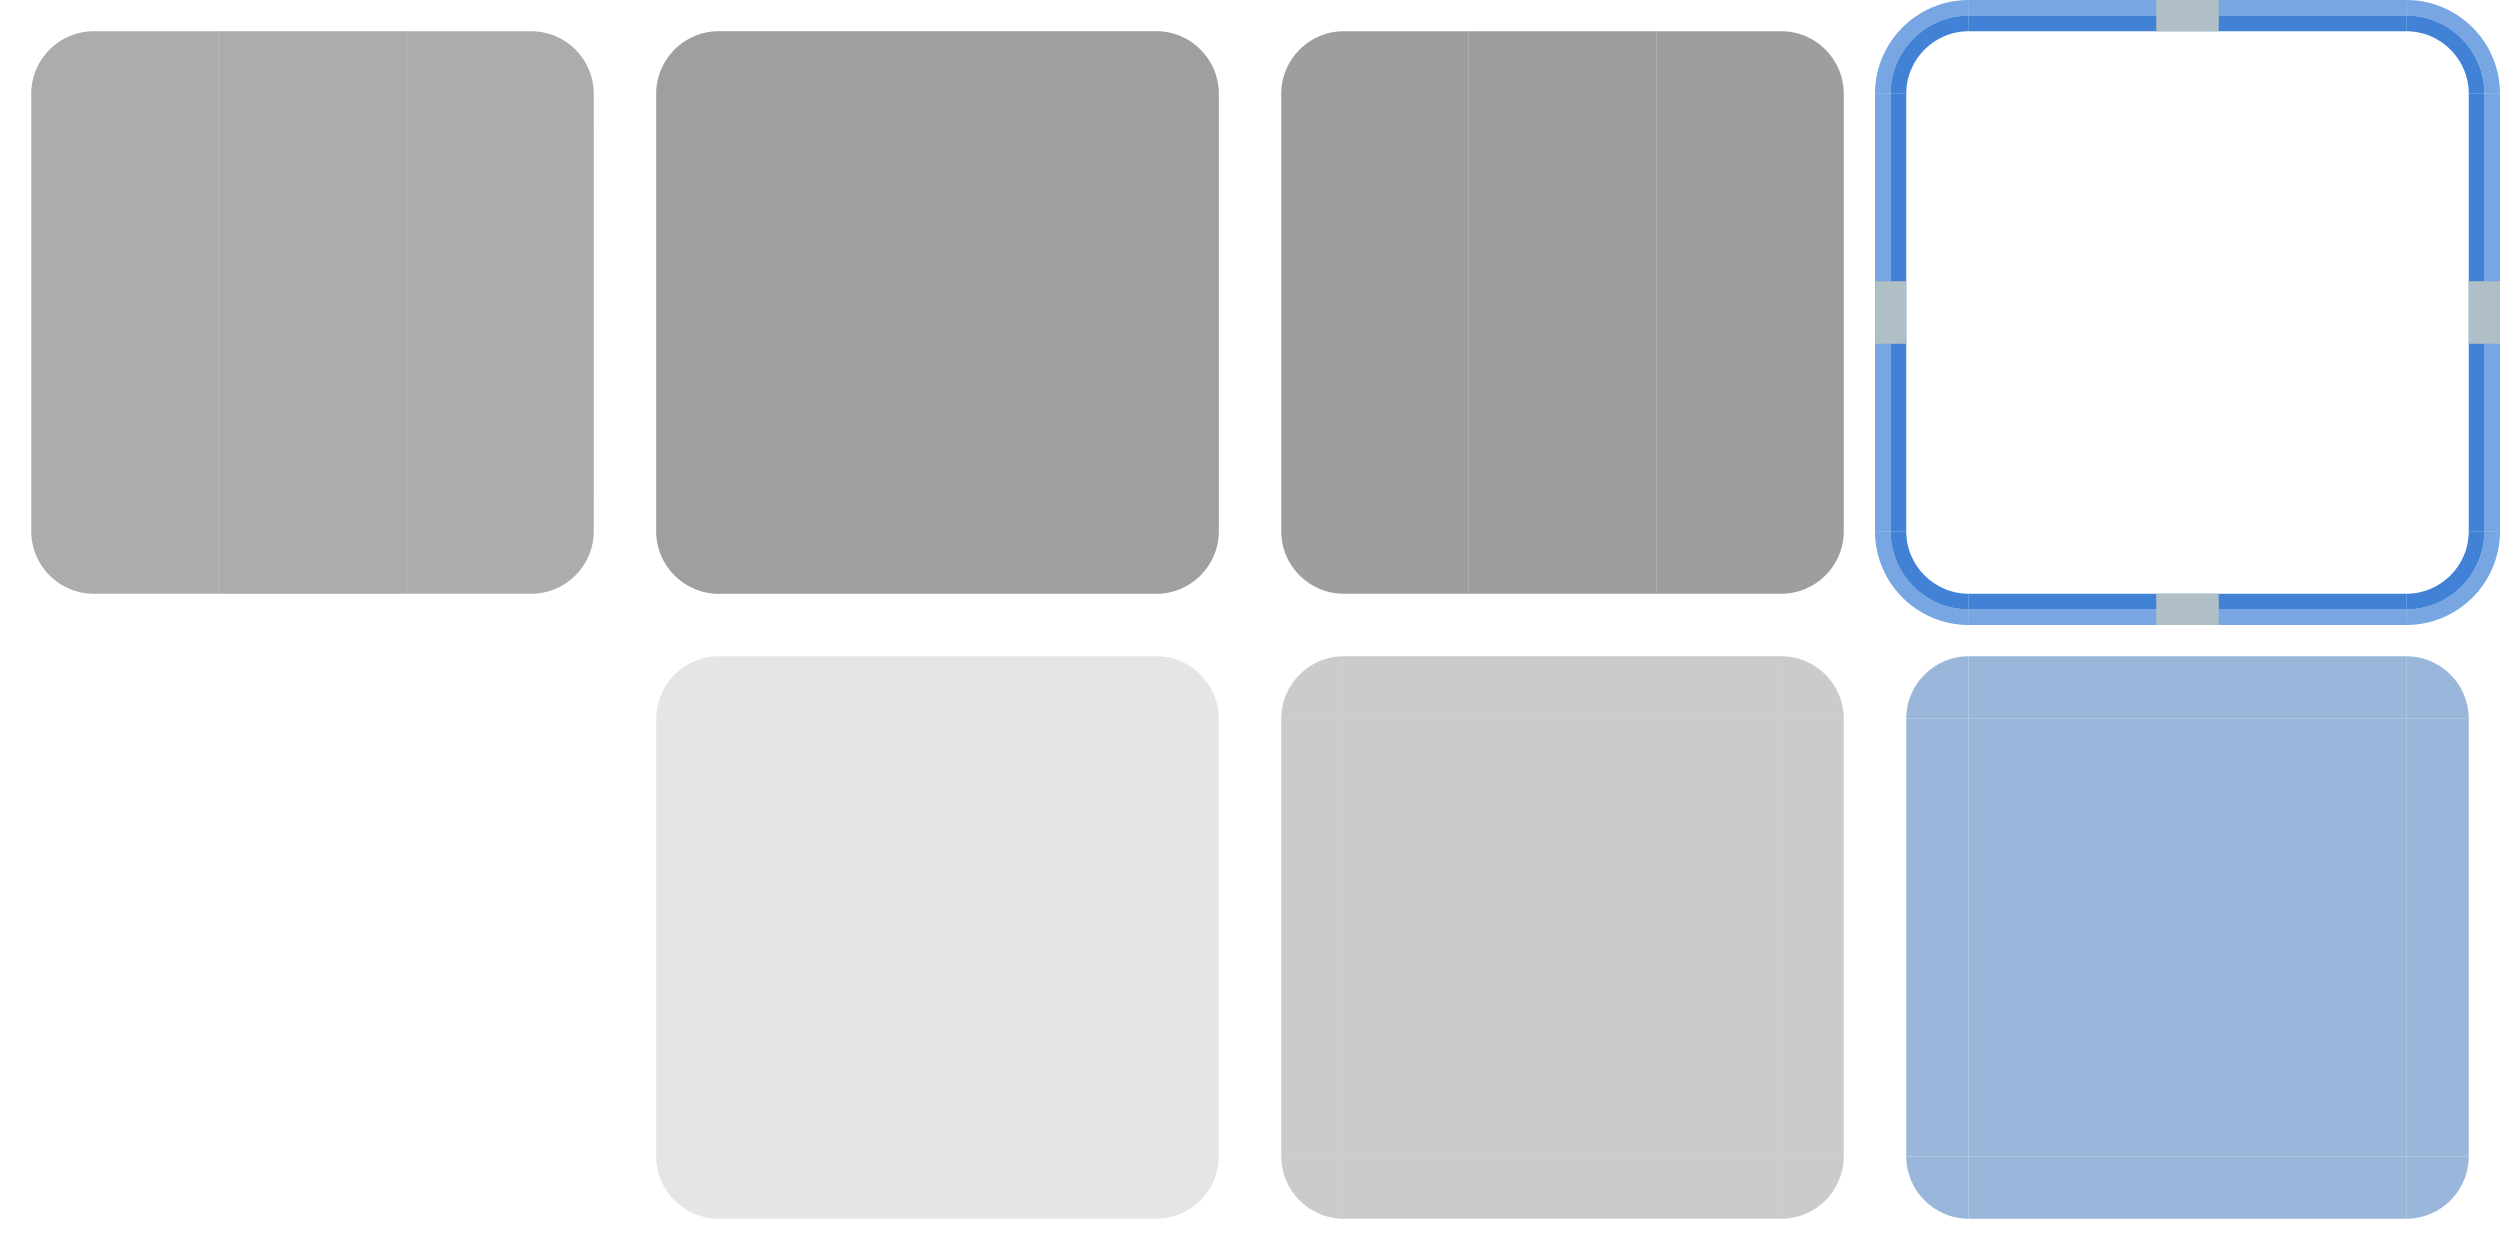
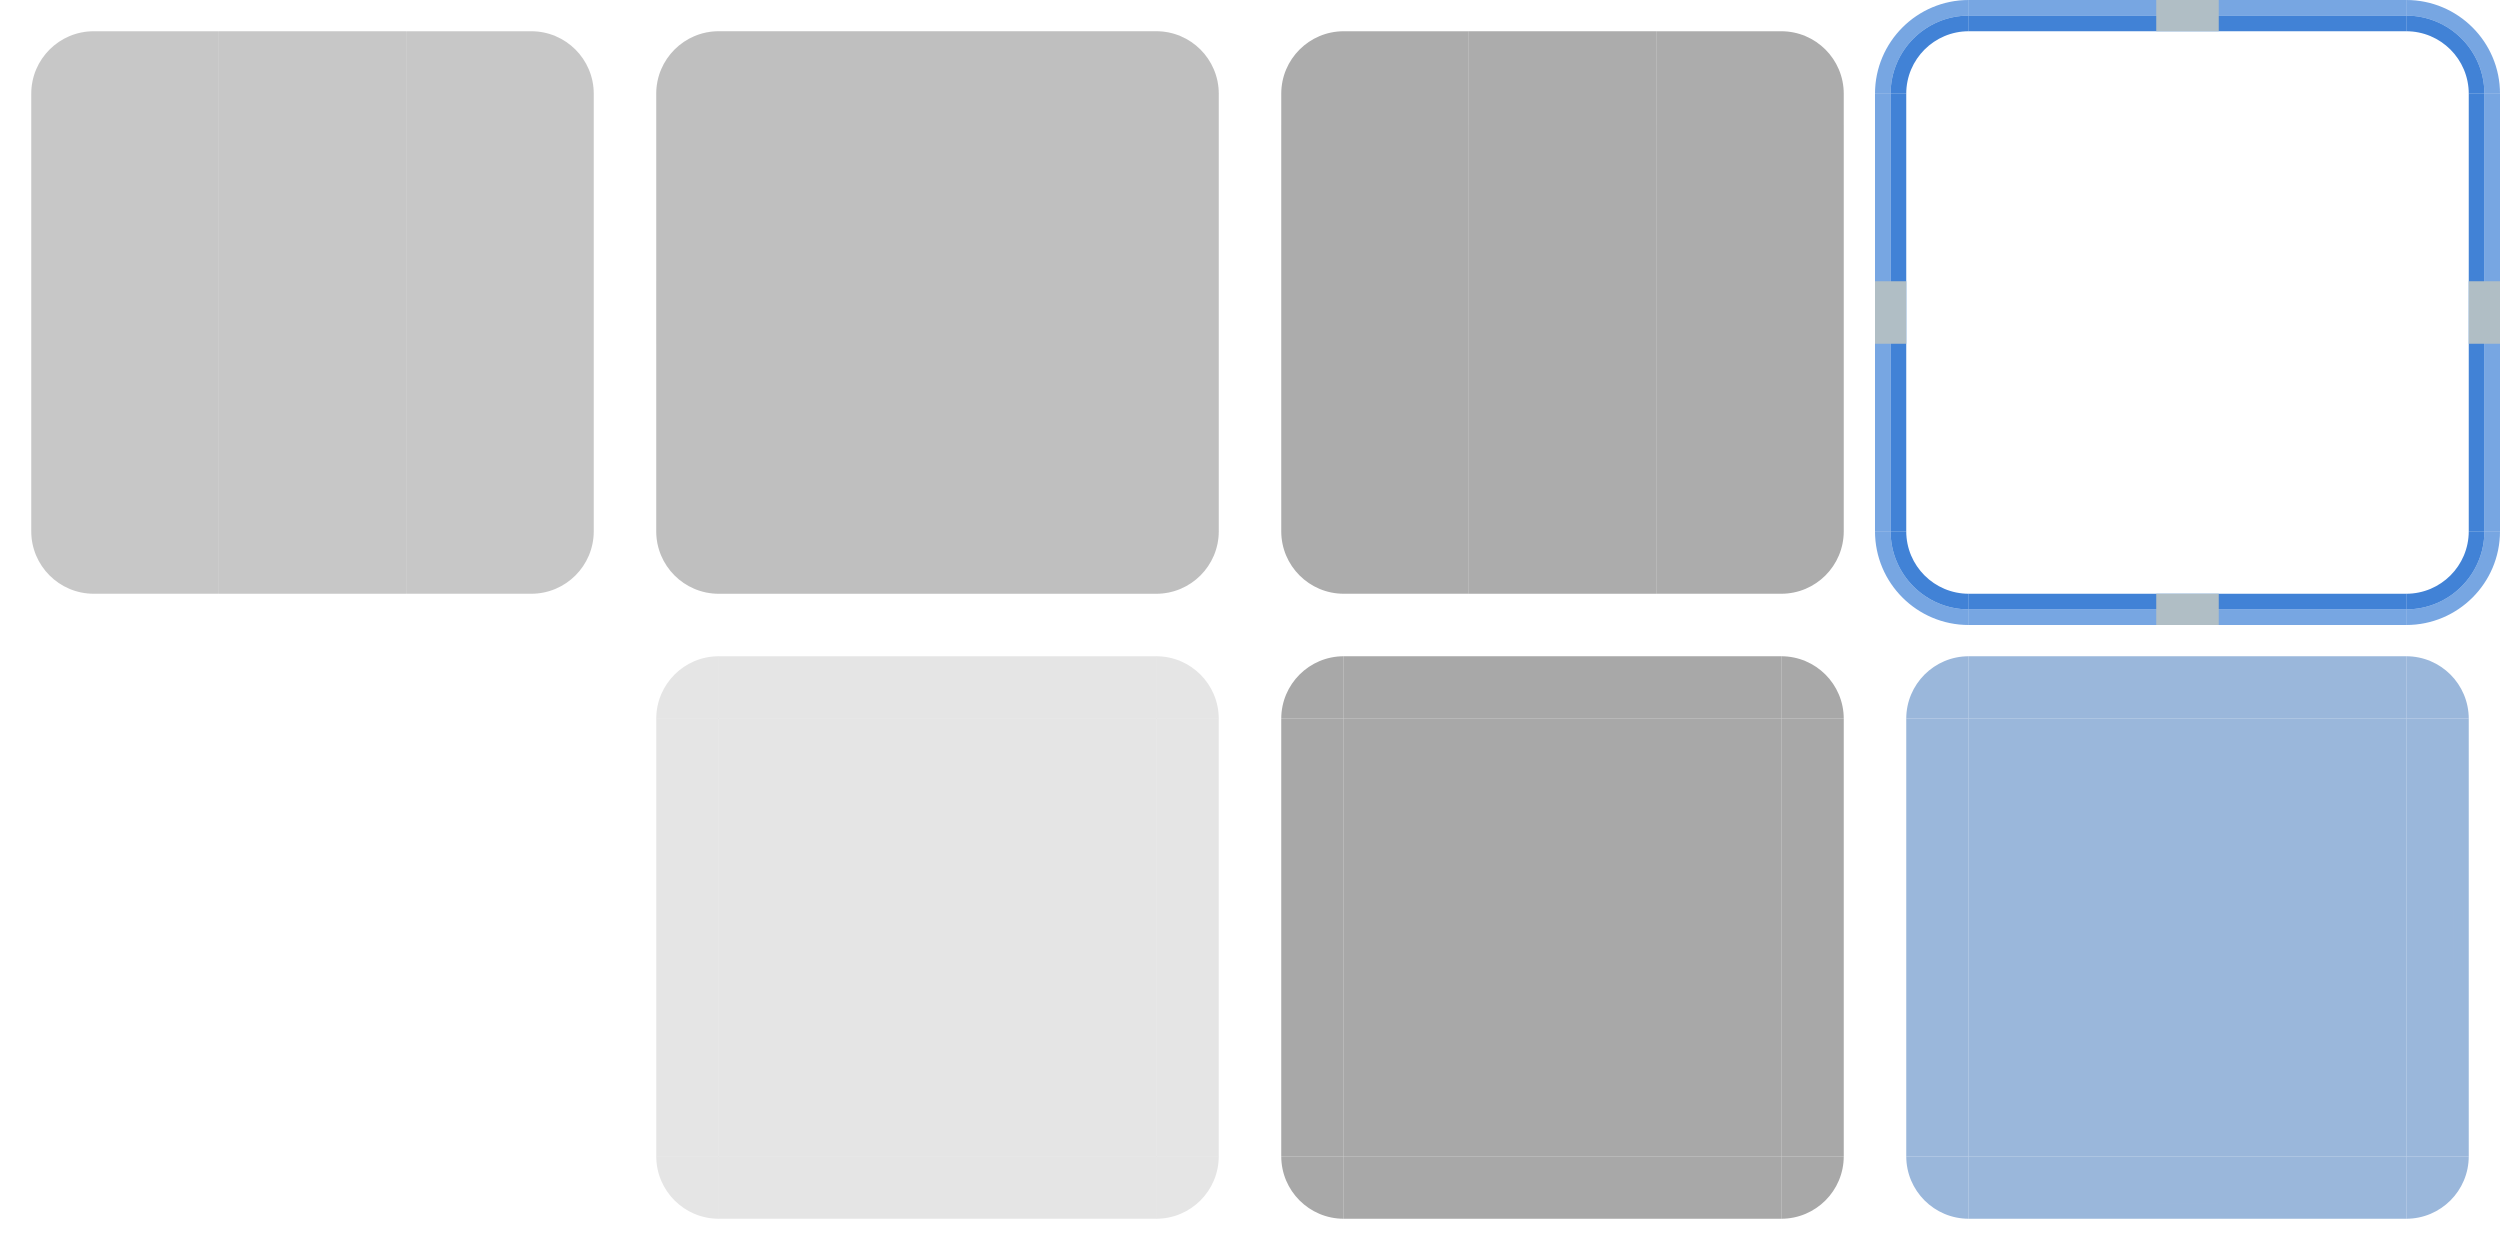
<svg xmlns="http://www.w3.org/2000/svg" viewBox="0 0 160 80">
  <defs>
    <style type="text/css">
-       .ButtonBackground { fill: #909090; fill-opacity: 0.75 }
-       .ButtonHover { fill: black; fill-opacity: 0.2 }
-       .ButtonPressed { fill: #909090; fill-opacity: 0.875 }
+       .ButtonBackground { fill: #909090; fill-opacity: 0.5 }
+       .ButtonHover { fill: black; fill-opacity: 0.065 }
+       .ButtonPressed { fill: #909090; fill-opacity: 0.75 }
      .ButtonFocusInner { fill: #2670D0; fill-opacity: 0.875 }
      .ButtonFocusOuter { fill: #2670D0; fill-opacity: 0.625 }
-       .ToolButtonHover { fill: #303030; fill-opacity: 0.125 }
-       .ToolButtonPressed { fill: #303030; fill-opacity: 0.25 }
+       .ToolButtonHover { fill: #303030; fill-opacity: 0.125 /*fill: #C0C0C0*/ }
+       .ToolButtonPressed { fill: #A8A8A8 }
      .ToolButtonFocus { fill: #9AB7DB }
    </style>
  </defs>
  <g class="ButtonBackground" transform="translate(2,2)">
    <path id="normal-topleft" d="m 4,0 a 4,4 0 0 0 -4,4 v 2 h 12 v -6" />
    <rect id="normal-top" x="12" width="12" height="6" />
    <path id="normal-topright" d="m 24,0 v 6 h 12 v -2 a 4,4 0 0 0 -4,-4" />
    <rect id="normal-left" y="6" width="12" height="24" />
    <rect id="normal-center" x="12" y="6" width="12" height="24" />
    <rect id="normal-right" x="24" y="6" width="12" height="24" />
    <path id="normal-bottomleft" d="m 0,30 v 2 a 4,4 0 0 0 4,4 h 8 v -6" />
    <rect id="normal-bottom" x="12" y="30" width="12" height="6" />
    <path id="normal-bottomright" d="m 24,30 v 6 h 8 a 4,4 0 0 0 4,-4 v -2" />
  </g>
  <g transform="translate(42,2)">
    <g class="ButtonHover">
      <path id="hover-topleft" d="m 4,0 a 4,4 0 0 0 -4,4 v 2 h 12 v -6" />
      <rect id="hover-top" x="12" width="12" height="6" />
      <path id="hover-topright" d="m 24,0 v 6 h 12 v -2 a 4,4 0 0 0 -4,-4" />
      <rect id="hover-left" y="6" width="12" height="24" />
      <rect id="hover-center" x="12" y="6" width="12" height="24" />
      <rect id="hover-right" x="24" y="6" width="12" height="24" />
      <path id="hover-bottomleft" d="m 0,30 v 2 a 4,4 0 0 0 4,4 h 8 v -6" />
      <rect id="hover-bottom" x="12" y="30" width="12" height="6" />
      <path id="hover-bottomright" d="m 24,30 v 6 h 8 a 4,4 0 0 0 4,-4 v -2" />
    </g>
    <g style="fill:#B0BEC5">
      <rect id="hover-hint-top-margin" x="16" width="4" height="0.001" />
      <rect id="hover-hint-bottom-margin" x="16" y="35" width="4" height="0.001" />
      <rect id="hover-hint-left-margin" y="16" width="0.001" height="4" />
      <rect id="hover-hint-right-margin" x="35" y="16" width="0.001" height="4" />
    </g>
    <path class="ButtonBackground" d="m 4,0 a 4,4 0 0 0 -4,4 v 28 a 4,4 0 0 0 4,4 h 28 a 4,4 0 0 0 4,-4 v -28 a 4,4 0 0 0 -4,-4" />
  </g>
  <g transform="translate(82,2)">
    <g class="ButtonPressed">
      <path id="pressed-topleft" d="m 4,0 a 4,4 0 0 0 -4,4 v 2 h 12 v -6" />
      <rect id="pressed-top" x="12" width="12" height="6" />
      <path id="pressed-topright" d="m 24,0 v 6 h 12 v -2 a 4,4 0 0 0 -4,-4" />
      <rect id="pressed-left" y="6" width="12" height="24" />
      <rect id="pressed-center" x="12" y="6" width="12" height="24" />
      <rect id="pressed-right" x="24" y="6" width="12" height="24" />
      <path id="pressed-bottomleft" d="m 0,30 v 2 a 4,4 0 0 0 4,4 h 8 v -6" />
      <rect id="pressed-bottom" x="12" y="30" width="12" height="6" />
      <path id="pressed-bottomright" d="m 24,30 v 6 h 8 a 4,4 0 0 0 4,-4 v -2" />
    </g>
  </g>
  <g transform="translate(120)">
    <g id="focus-topleft">
      <rect style="fill:none" width="6" height="6" />
      <path class="ButtonFocusInner" d="m 6,1 a 5,5 0 0 0 -5,5 h 1 a 4,4 0 0 1 4,-4 v -1" />
      <path class="ButtonFocusOuter" d="m 6,0 a 6,6 0 0 0 -6,6 h 1 a 5,5 0 0 1 5,-5 v -1" />
    </g>
    <g id="focus-top" transform="translate(6)">
      <rect style="fill:none" width="28" height="6" />
      <rect class="ButtonFocusInner" y="1" width="28" height="1" />
      <rect class="ButtonFocusOuter" width="28" height="1" />
    </g>
    <g id="focus-topright" transform="translate(34)">
      <rect style="fill:none" width="6" height="6" />
      <path class="ButtonFocusInner" d="m 0,1 v 1 a 4,4 0 0 1 4,4 h 1 a 5,5 0 0 0 -5,-5" />
      <path class="ButtonFocusOuter" d="m 0,0 v 1 a 5,5 0 0 1 5,5 h 1 a 6,6 0 0 0 -6,-6" />
    </g>
    <g id="focus-left" transform="translate(0,6)">
      <rect style="fill:none" width="6" height="28" />
      <rect class="ButtonFocusInner" x="1" width="1" height="28" />
      <rect class="ButtonFocusOuter" width="1" height="28" />
    </g>
    <rect id="focus-center" style="fill:none" x="6" y="6" width="28" height="28" />
    <g id="focus-right" transform="translate(34,6)">
      <rect style="fill:none" width="6" height="28" />
      <rect class="ButtonFocusInner" x="4" width="1" height="28" />
      <rect class="ButtonFocusOuter" x="5" width="1" height="28" />
    </g>
    <g id="focus-bottomleft" transform="translate(0,34)">
      <rect style="fill:none" width="6" height="6" />
      <path class="ButtonFocusInner" d="m 1,0 a 5,5 0 0 0 5,5 v -1 a 4,4 0 0 1 -4,-4" />
      <path class="ButtonFocusOuter" d="m 0,0 a 6,6 0 0 0 6,6 v -1 a 5,5 0 0 1 -5,-5" />
    </g>
    <g id="focus-bottom" transform="translate(6,34)">
      <rect style="fill:none" width="28" height="6" />
      <rect class="ButtonFocusInner" y="4" width="28" height="1" />
      <rect class="ButtonFocusOuter" y="5" width="28" height="1" />
    </g>
    <g id="focus-bottomright" transform="translate(34,34)">
      <rect style="fill:none" width="6" height="6" />
      <path class="ButtonFocusInner" d="m 0,4 v 1 a 5,5 0 0 0 5,-5 h -1 a 4,4 0 0 1 -4,4" />
      <path class="ButtonFocusOuter" d="m 0,5 v 1 a 6,6 0 0 0 6,-6 h -1 a 5,5 0 0 1 -5,5" />
    </g>
    <g style="fill:#B0BEC5">
      <rect id="focus-hint-top-margin" x="18" width="4" height="2" />
      <rect id="focus-hint-bottom-margin" x="18" y="38" width="4" height="2" />
      <rect id="focus-hint-left-margin" y="18" width="2" height="4" />
      <rect id="focus-hint-right-margin" x="38" y="18" width="2" height="4" />
    </g>
  </g>
  <g class="ToolButtonHover" transform="translate(42,42)">
    <path id="toolbutton-hover-topleft" d="m 4,0 a 4,4 0 0 0 -4,4 h 4" />
    <rect id="toolbutton-hover-top" x="4" width="28" height="4" />
    <path id="toolbutton-hover-topright" d="m 32,4 h 4 a 4,4 0 0 0 -4,-4" />
    <rect id="toolbutton-hover-left" y="4" width="4" height="28" />
    <rect id="toolbutton-hover-center" x="4" y="4" width="28" height="28" />
    <rect id="toolbutton-hover-right" x="32" y="4" width="4" height="28" />
    <path id="toolbutton-hover-bottomleft" d="m 0,32 a 4,4 0 0 0 4,4 v -4" />
    <rect id="toolbutton-hover-bottom" x="4" y="32" width="28" height="4" />
    <path id="toolbutton-hover-bottomright" d="m 32,36 a 4,4 0 0 0 4,-4 h -4" />
  </g>
  <g class="ToolButtonPressed" transform="translate(82,42)">
    <path id="toolbutton-pressed-topleft" d="m 4,0 a 4,4 0 0 0 -4,4 h 4" />
    <rect id="toolbutton-pressed-top" x="4" width="28" height="4" />
    <path id="toolbutton-pressed-topright" d="m 32,4 h 4 a 4,4 0 0 0 -4,-4" />
    <rect id="toolbutton-pressed-left" y="4" width="4" height="28" />
    <rect id="toolbutton-pressed-center" x="4" y="4" width="28" height="28" />
    <rect id="toolbutton-pressed-right" x="32" y="4" width="4" height="28" />
    <path id="toolbutton-pressed-bottomleft" d="m 0,32 a 4,4 0 0 0 4,4 v -4" />
    <rect id="toolbutton-pressed-bottom" x="4" y="32" width="28" height="4" />
    <path id="toolbutton-pressed-bottomright" d="m 32,36 a 4,4 0 0 0 4,-4 h -4" />
  </g>
  <g transform="translate(122,42)">
    <g class="ToolButtonFocus">
      <path id="toolbutton-focus-topleft" d="m 4,0 a 4,4 0 0 0 -4,4 h 4" />
      <rect id="toolbutton-focus-top" x="4" width="28" height="4" />
      <path id="toolbutton-focus-topright" d="m 32,4 h 4 a 4,4 0 0 0 -4,-4" />
      <rect id="toolbutton-focus-left" y="4" width="4" height="28" />
      <rect id="toolbutton-focus-center" x="4" y="4" width="28" height="28" />
      <rect id="toolbutton-focus-right" x="32" y="4" width="4" height="28" />
      <path id="toolbutton-focus-bottomleft" d="m 0,32 a 4,4 0 0 0 4,4 v -4" />
      <rect id="toolbutton-focus-bottom" x="4" y="32" width="28" height="4" />
      <path id="toolbutton-focus-bottomright" d="m 32,36 a 4,4 0 0 0 4,-4 h -4" />
    </g>
    <g style="fill:#B0BEC5">
      <rect id="toolbutton-focus-hint-top-margin" x="16" width="4" height="0.001" />
      <rect id="toolbutton-focus-hint-bottom-margin" x="16" y="35" width="4" height="0.001" />
      <rect id="toolbutton-focus-hint-left-margin" y="16" width="0.001" height="4" />
      <rect id="toolbutton-focus-hint-right-margin" x="35" y="16" width="0.001" height="4" />
    </g>
  </g>
</svg>
